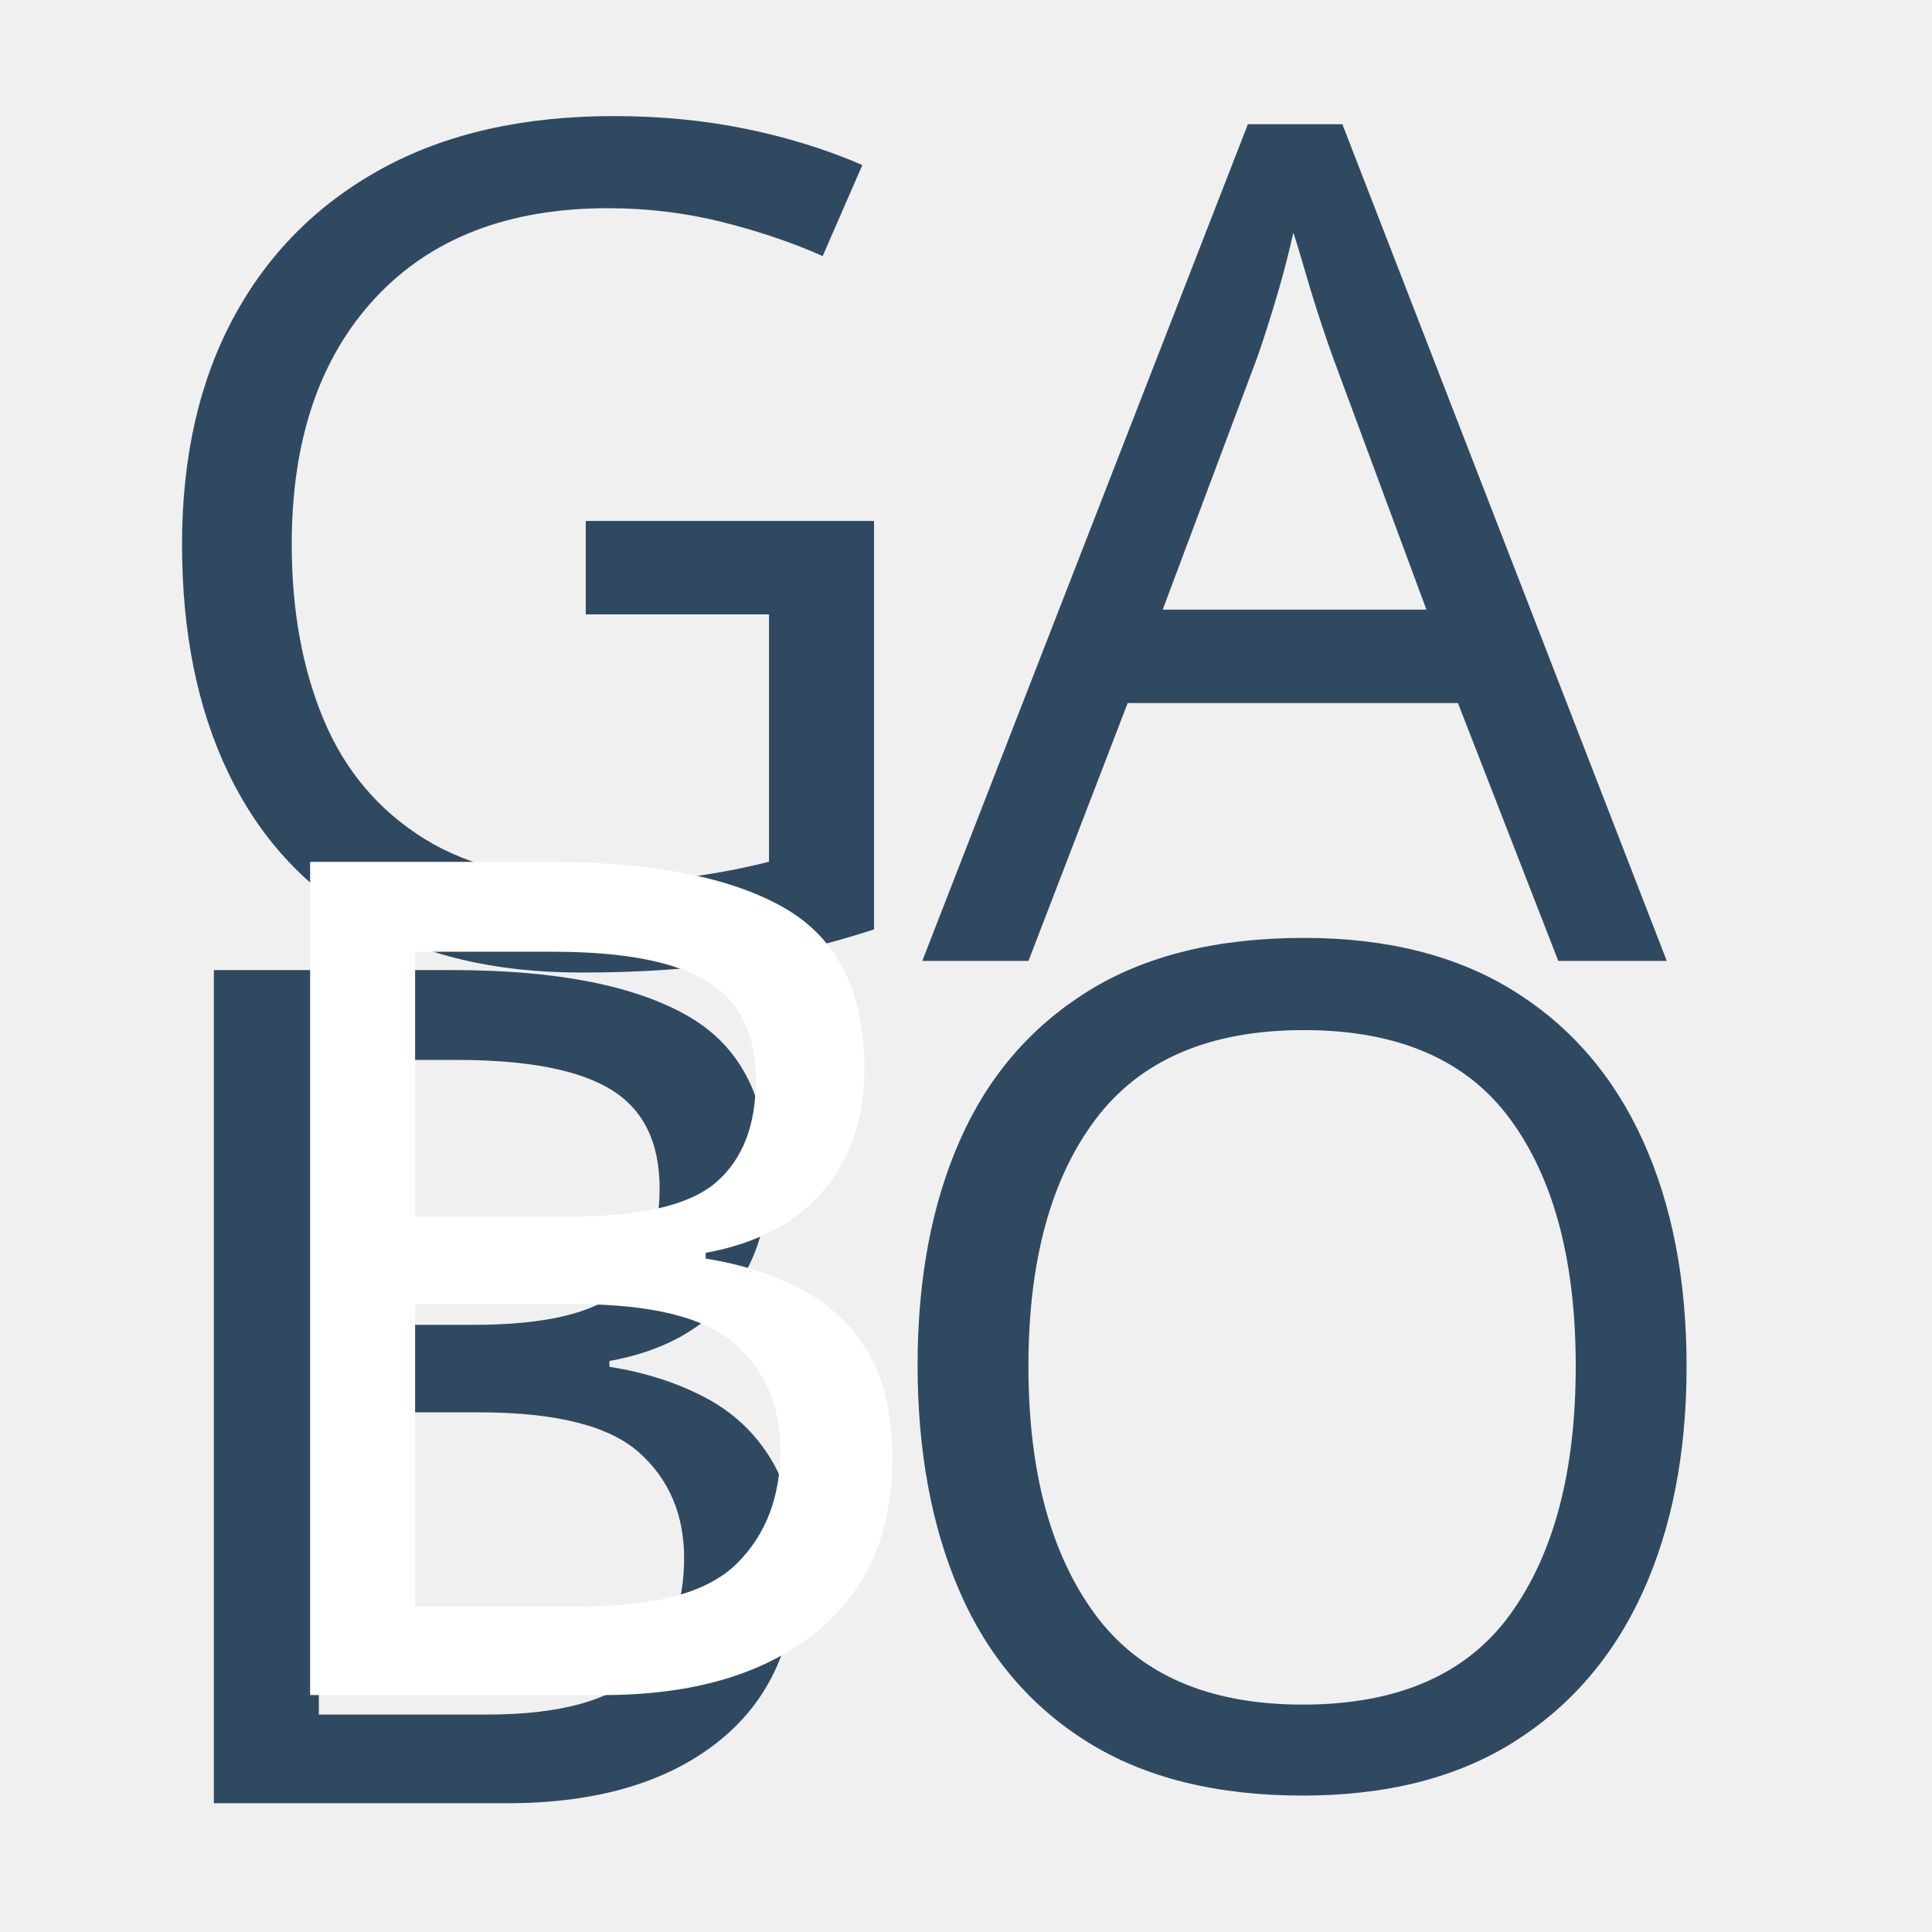
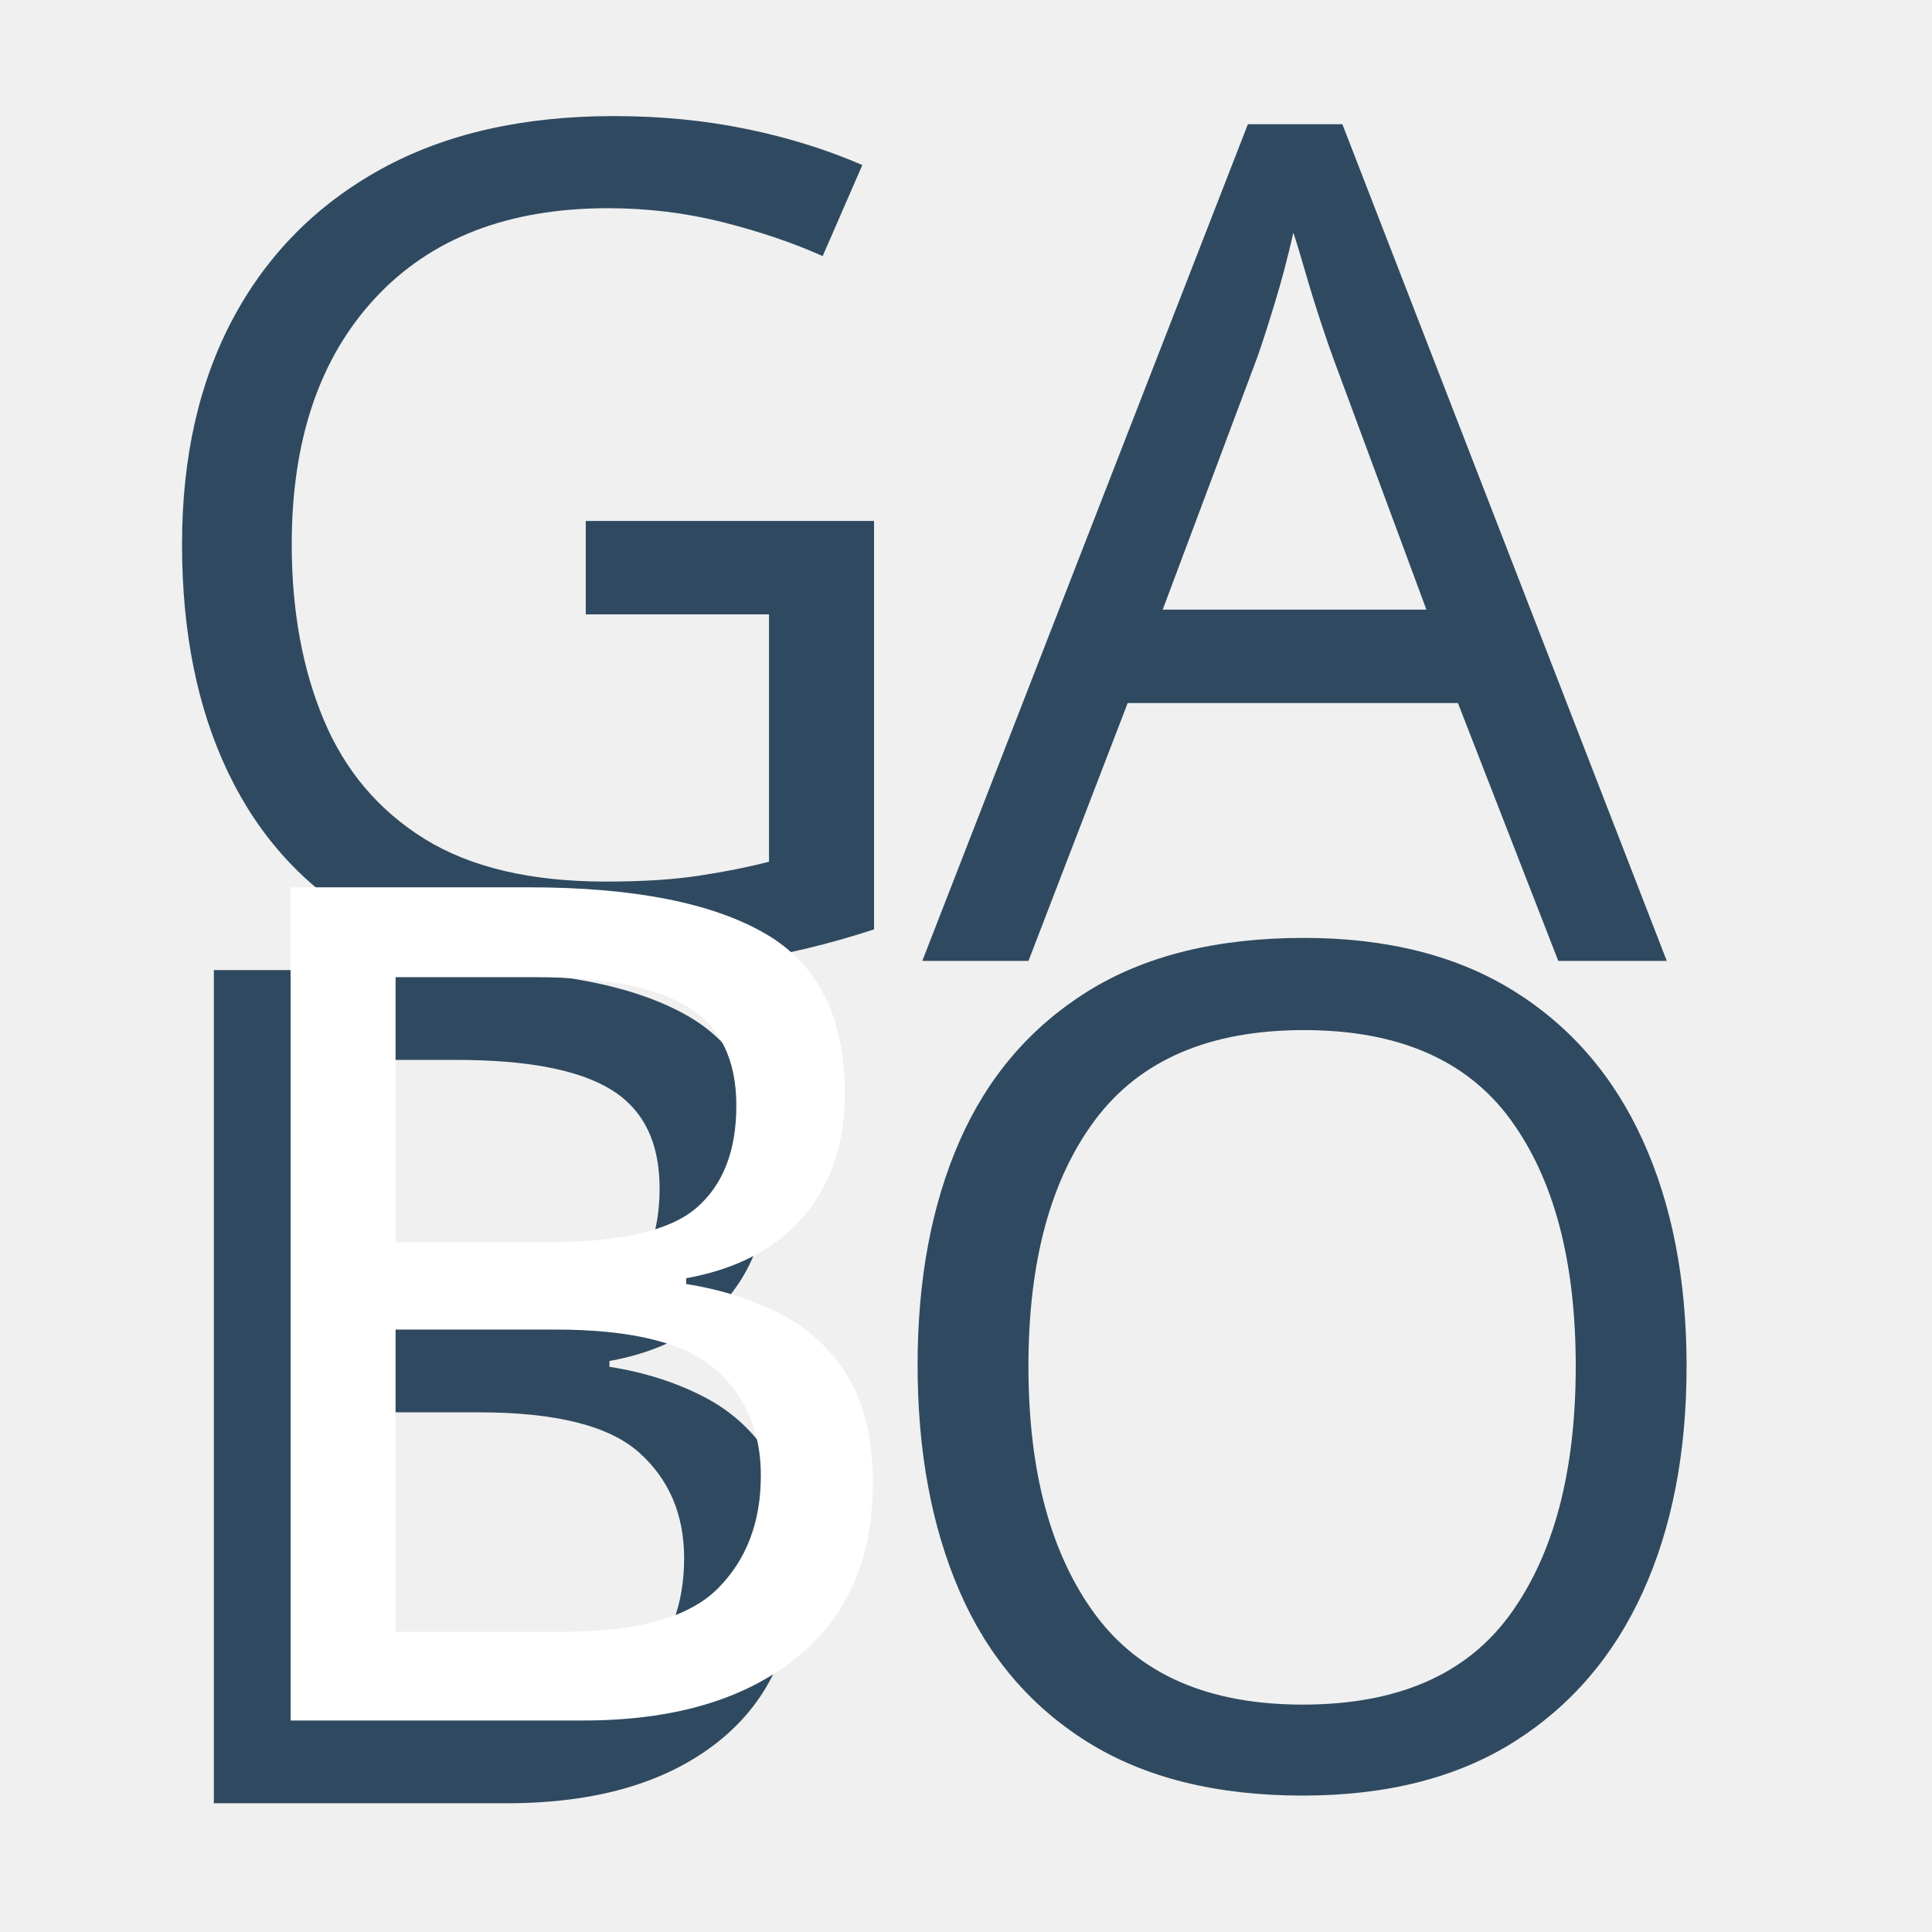
- <svg xmlns="http://www.w3.org/2000/svg" version="1.1" id="Capa_1" x="0px" y="0px" viewBox="0 0 500 500" style="enable-background:new 0 0 500 500;" xml:space="preserve">
-   <style type="text/css">
- 	.st0{fill:#2F4A60;}
- 	.st1{font-family:'MontBlanc-Trial-Bold';}
- 	.st2{font-size:302px;}
- 	.st3{fill:#FFFFFF;}
- </style>
-   <text transform="matrix(1 0 0 1 28.6872 248.6811)" class="st0 st1 st2">G</text>
-   <text transform="matrix(1 0 0 1 238.6874 248.681)" class="st0 st1 st2">A</text>
-   <text transform="matrix(1 0 0 1 26.0487 466.681)" class="st0 st1 st2">B</text>
-   <g>
-     <text transform="matrix(1 0 0 1 219.0487 461.681)" class="st0 st1 st2">O</text>
-   </g>
-   <text transform="matrix(1 0 0 1 50.9608 438.6809)" class="st3 st1 st2">B</text>
+ <svg xmlns="http://www.w3.org/2000/svg" id="ewKZFMCgOW31" viewBox="0 0 500 500" shape-rendering="geometricPrecision" text-rendering="geometricPrecision">
+   <text dx="0" dy="0" font-family="&quot;MontBlanc-Trial-Bold&quot;" font-size="302" font-weight="400" transform="translate(28.6872 248.681)" fill="#2f4a60">
+     <tspan font-family="&quot;MontBlanc-Trial-Bold&quot;" font-size="302" font-weight="400" font-style="normal" transform="translate(28.6872 248.681)" fill="#2f4a60">
+ G
+ </tspan>
+   </text>
+   <text dx="0" dy="0" font-family="&quot;MontBlanc-Trial-Bold&quot;" font-size="302" font-weight="400" transform="translate(238.687 248.681)" fill="#2f4a60">
+     <tspan font-family="&quot;MontBlanc-Trial-Bold&quot;" font-size="302" font-weight="400" font-style="normal" transform="translate(238.687 248.681)" fill="#2f4a60">
+ A
+ </tspan>
+   </text>
+   <text dx="0" dy="0" font-family="&quot;MontBlanc-Trial-Bold&quot;" font-size="302" font-weight="400" transform="translate(26.0487 466.681)" fill="#2f4a60">
+ B
+ </text>
+   <text dx="0" dy="0" font-family="&quot;MontBlanc-Trial-Bold&quot;" font-size="302" font-weight="400" transform="translate(219.049 461.681)" fill="#2f4a60">
+     <tspan font-family="&quot;MontBlanc-Trial-Bold&quot;" font-size="302" font-weight="400" font-style="normal" transform="translate(219.049 461.681)" fill="#2f4a60">
+ O
+ </tspan>
+   </text>
+   <text id="ewKZFMCgOW39" dx="0" dy="0" font-family="&quot;MontBlanc-Trial-Bold&quot;" font-size="302" font-weight="400" transform="translate(45.90812 445.2617)" fill="#fff">
+     <tspan font-family="&quot;MontBlanc-Trial-Bold&quot;" font-size="302" font-weight="400" font-style="normal" transform="translate(50.9608 445.681)" fill="#fff">
+ B
+ </tspan>
+   </text>
</svg>
